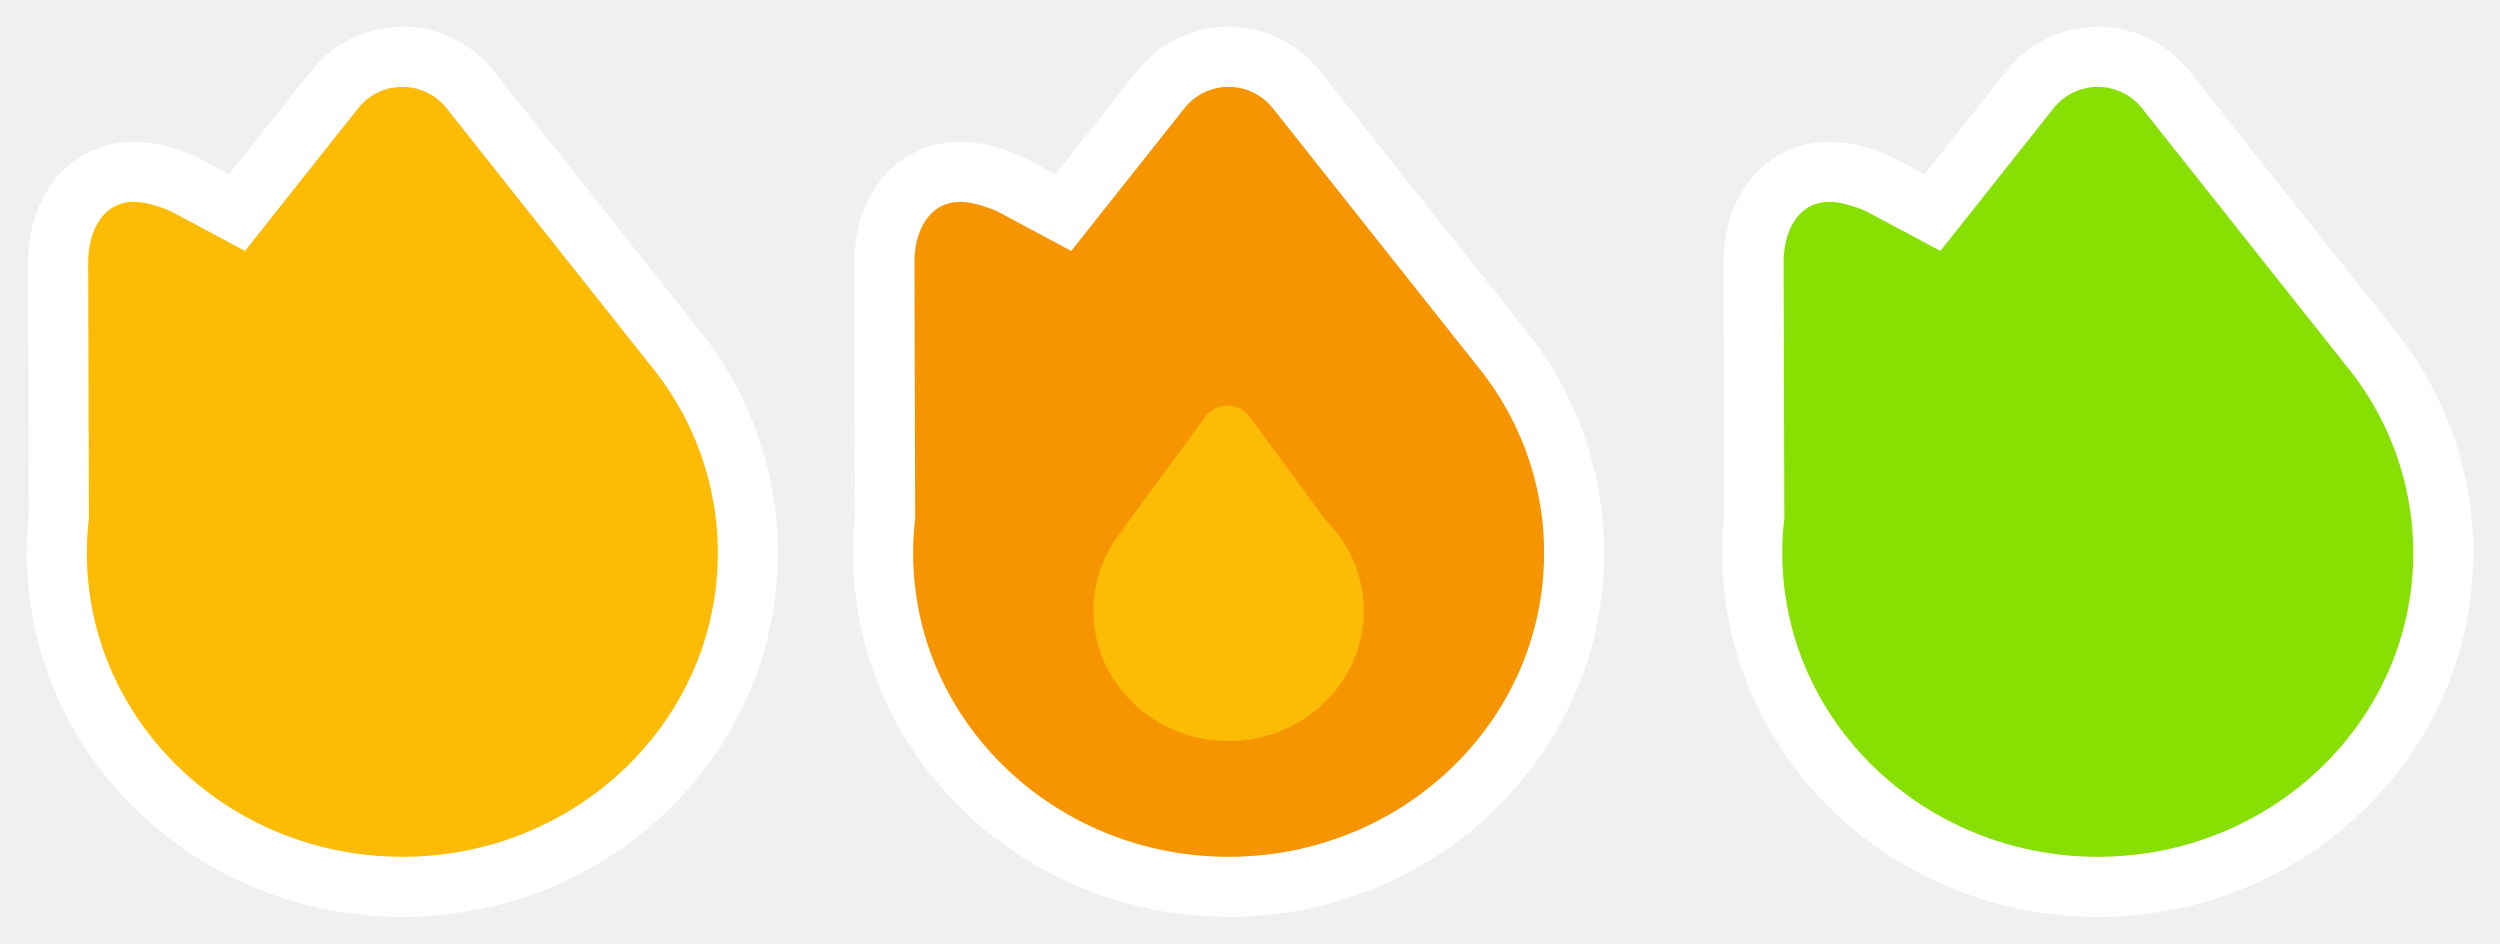
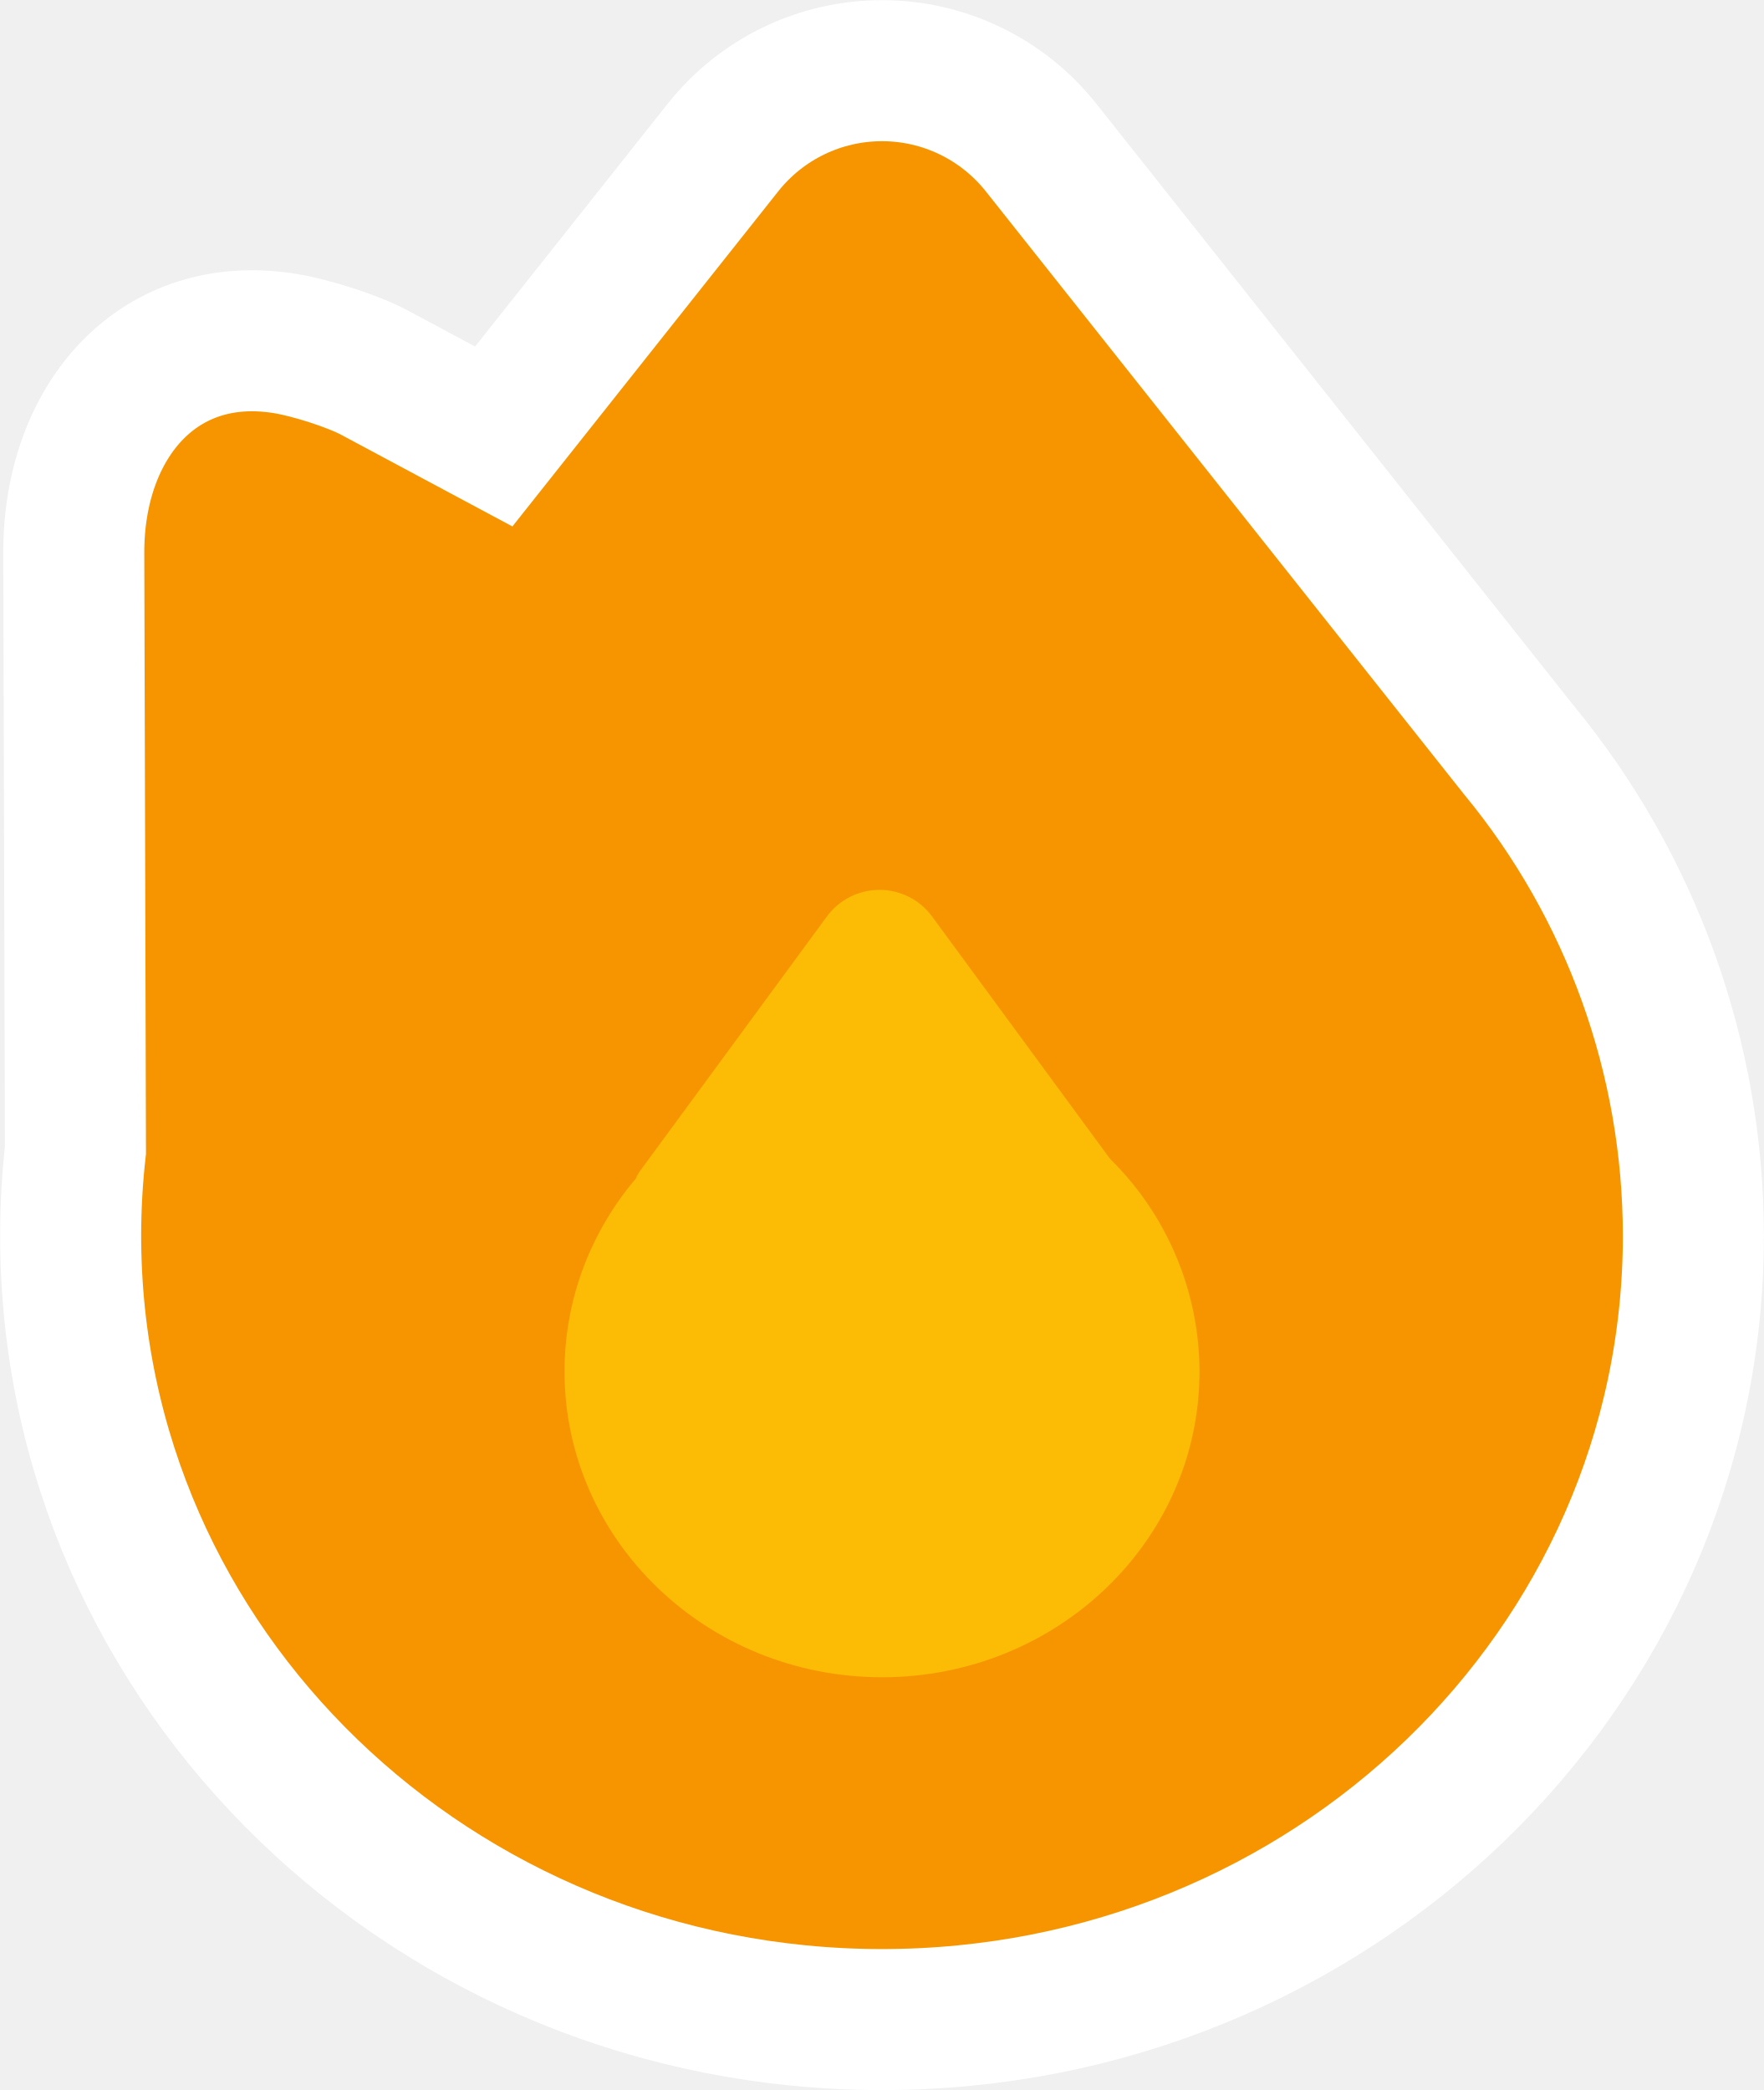
- <svg xmlns="http://www.w3.org/2000/svg" width="22.015mm" height="8.309mm" viewBox="-7.512 -0.236 22.015 8.309" version="1.1" id="svg1" xml:space="preserve">
+ <svg xmlns="http://www.w3.org/2000/svg" width="6.614mm" height="7.838mm" viewBox="-7.512 -0.236 6.614 7.838" version="1.1" id="svg1" xml:space="preserve">
  <defs id="defs1" />
-   <g id="layer1" transform="translate(-110.9928,-187.3748)">
+   <g id="layer1" transform="translate(-118.5043,-187.6103)">
    <g id="g5-2-7" transform="translate(14.15836,35.61626)">
      <g id="g9-9" transform="translate(33.58015,-0.050205)">
        <g id="streak-empty-1" transform="matrix(0.2645833,0,0,0.2645833,56.24274,151.9738)" fill-rule="nonzero" style="fill:none;stroke:none;stroke-width:1">
-           <g id="Group-5" fill="#e5e5e5" stroke="#ffffff" stroke-width="2" style="stroke-width:1.999;stroke-dasharray:none">
-             <path d="M 0.068,15.675 0.044,7.216 C 0.039,5.334 1.25,3.942 3.056,4.246 c 0.357,0.06 0.942,0.245 1.25,0.41 L 5.997,5.561 9.247,1.464 C 9.793,0.776 10.622,0.376 11.5,0.376 c 0.878,0 1.707,0.401 2.253,1.088 L 20.523,10 C 22.123,11.939 22.999,14.375 23,16.889 23,23.034 17.843,28 11.5,28 5.157,28 0,23.034 0,16.889 0,16.481 0.023,16.076 0.068,15.675 Z" id="Path-5" style="fill:#fcbb04;fill-opacity:1;stroke-width:1.999;stroke-dasharray:none" />
-           </g>
          <g id="Group-5-2" fill="#e5e5e5" stroke="#ffffff" stroke-width="2" style="fill:#f79500;fill-opacity:1;stroke:#ffffff;stroke-width:1.999;stroke-dasharray:none;stroke-opacity:1" transform="translate(27.5)">
            <path d="M 0.068,15.675 0.044,7.216 C 0.039,5.334 1.25,3.942 3.056,4.246 c 0.357,0.06 0.942,0.245 1.25,0.41 L 5.997,5.561 9.247,1.464 C 9.793,0.776 10.622,0.376 11.5,0.376 c 0.878,0 1.707,0.401 2.253,1.088 L 20.523,10 C 22.123,11.939 22.999,14.375 23,16.889 23,23.034 17.843,28 11.5,28 5.157,28 0,23.034 0,16.889 0,16.481 0.023,16.076 0.068,15.675 Z" id="Path-5-6" style="fill:#f79500;fill-opacity:1;stroke:#ffffff;stroke-width:1.999;stroke-dasharray:none;stroke-opacity:1" />
          </g>
          <g id="g1-1-6" transform="translate(34.5,11)" fill="#ffffff" style="fill:#fcbb04;fill-opacity:1;stroke:none;stroke-width:1">
            <path d="M 1.012,5.077 C 1.026,5.04 1.046,5.005 1.069,4.973 L 3.719,1.364 C 3.893,1.127 4.17,0.987 4.464,0.987 c 0.294,0 0.571,0.14 0.745,0.377 L 7.732,4.8 C 8.541,5.595 8.998,6.681 9,7.815 9,10.208 6.985,12.148 4.5,12.148 2.015,12.148 0,10.208 0,7.815 0,6.776 0.38,5.823 1.012,5.077 Z" id="path1-9-3" style="fill:#fcbb04;fill-opacity:1" />
          </g>
-           <g id="Group-5-2-2" fill="#e5e5e5" stroke="#ffffff" stroke-width="2" style="fill:#88e003;fill-opacity:1;stroke:#ffffff;stroke-width:1.999;stroke-dasharray:none;stroke-opacity:1" transform="translate(56.42811)">
-             <path d="M 0.068,15.675 0.044,7.216 C 0.039,5.334 1.25,3.942 3.056,4.246 c 0.357,0.06 0.942,0.245 1.25,0.41 L 5.997,5.561 9.247,1.464 C 9.793,0.776 10.622,0.376 11.5,0.376 c 0.878,0 1.707,0.401 2.253,1.088 L 20.523,10 C 22.123,11.939 22.999,14.375 23,16.889 23,23.034 17.843,28 11.5,28 5.157,28 0,23.034 0,16.889 0,16.481 0.023,16.076 0.068,15.675 Z" id="Path-5-6-5" style="fill:#88e003;fill-opacity:1;stroke:#ffffff;stroke-width:1.999;stroke-dasharray:none;stroke-opacity:1" />
-           </g>
+           <g id="Group-5-2-2" fill="#e5e5e5" stroke="#ffffff" stroke-width="2" style="fill:#88e003;fill-opacity:1;stroke:#ffffff;stroke-width:1.999;stroke-dasharray:none;stroke-opacity:1" transform="translate(56.42811)" />
        </g>
      </g>
    </g>
  </g>
</svg>
